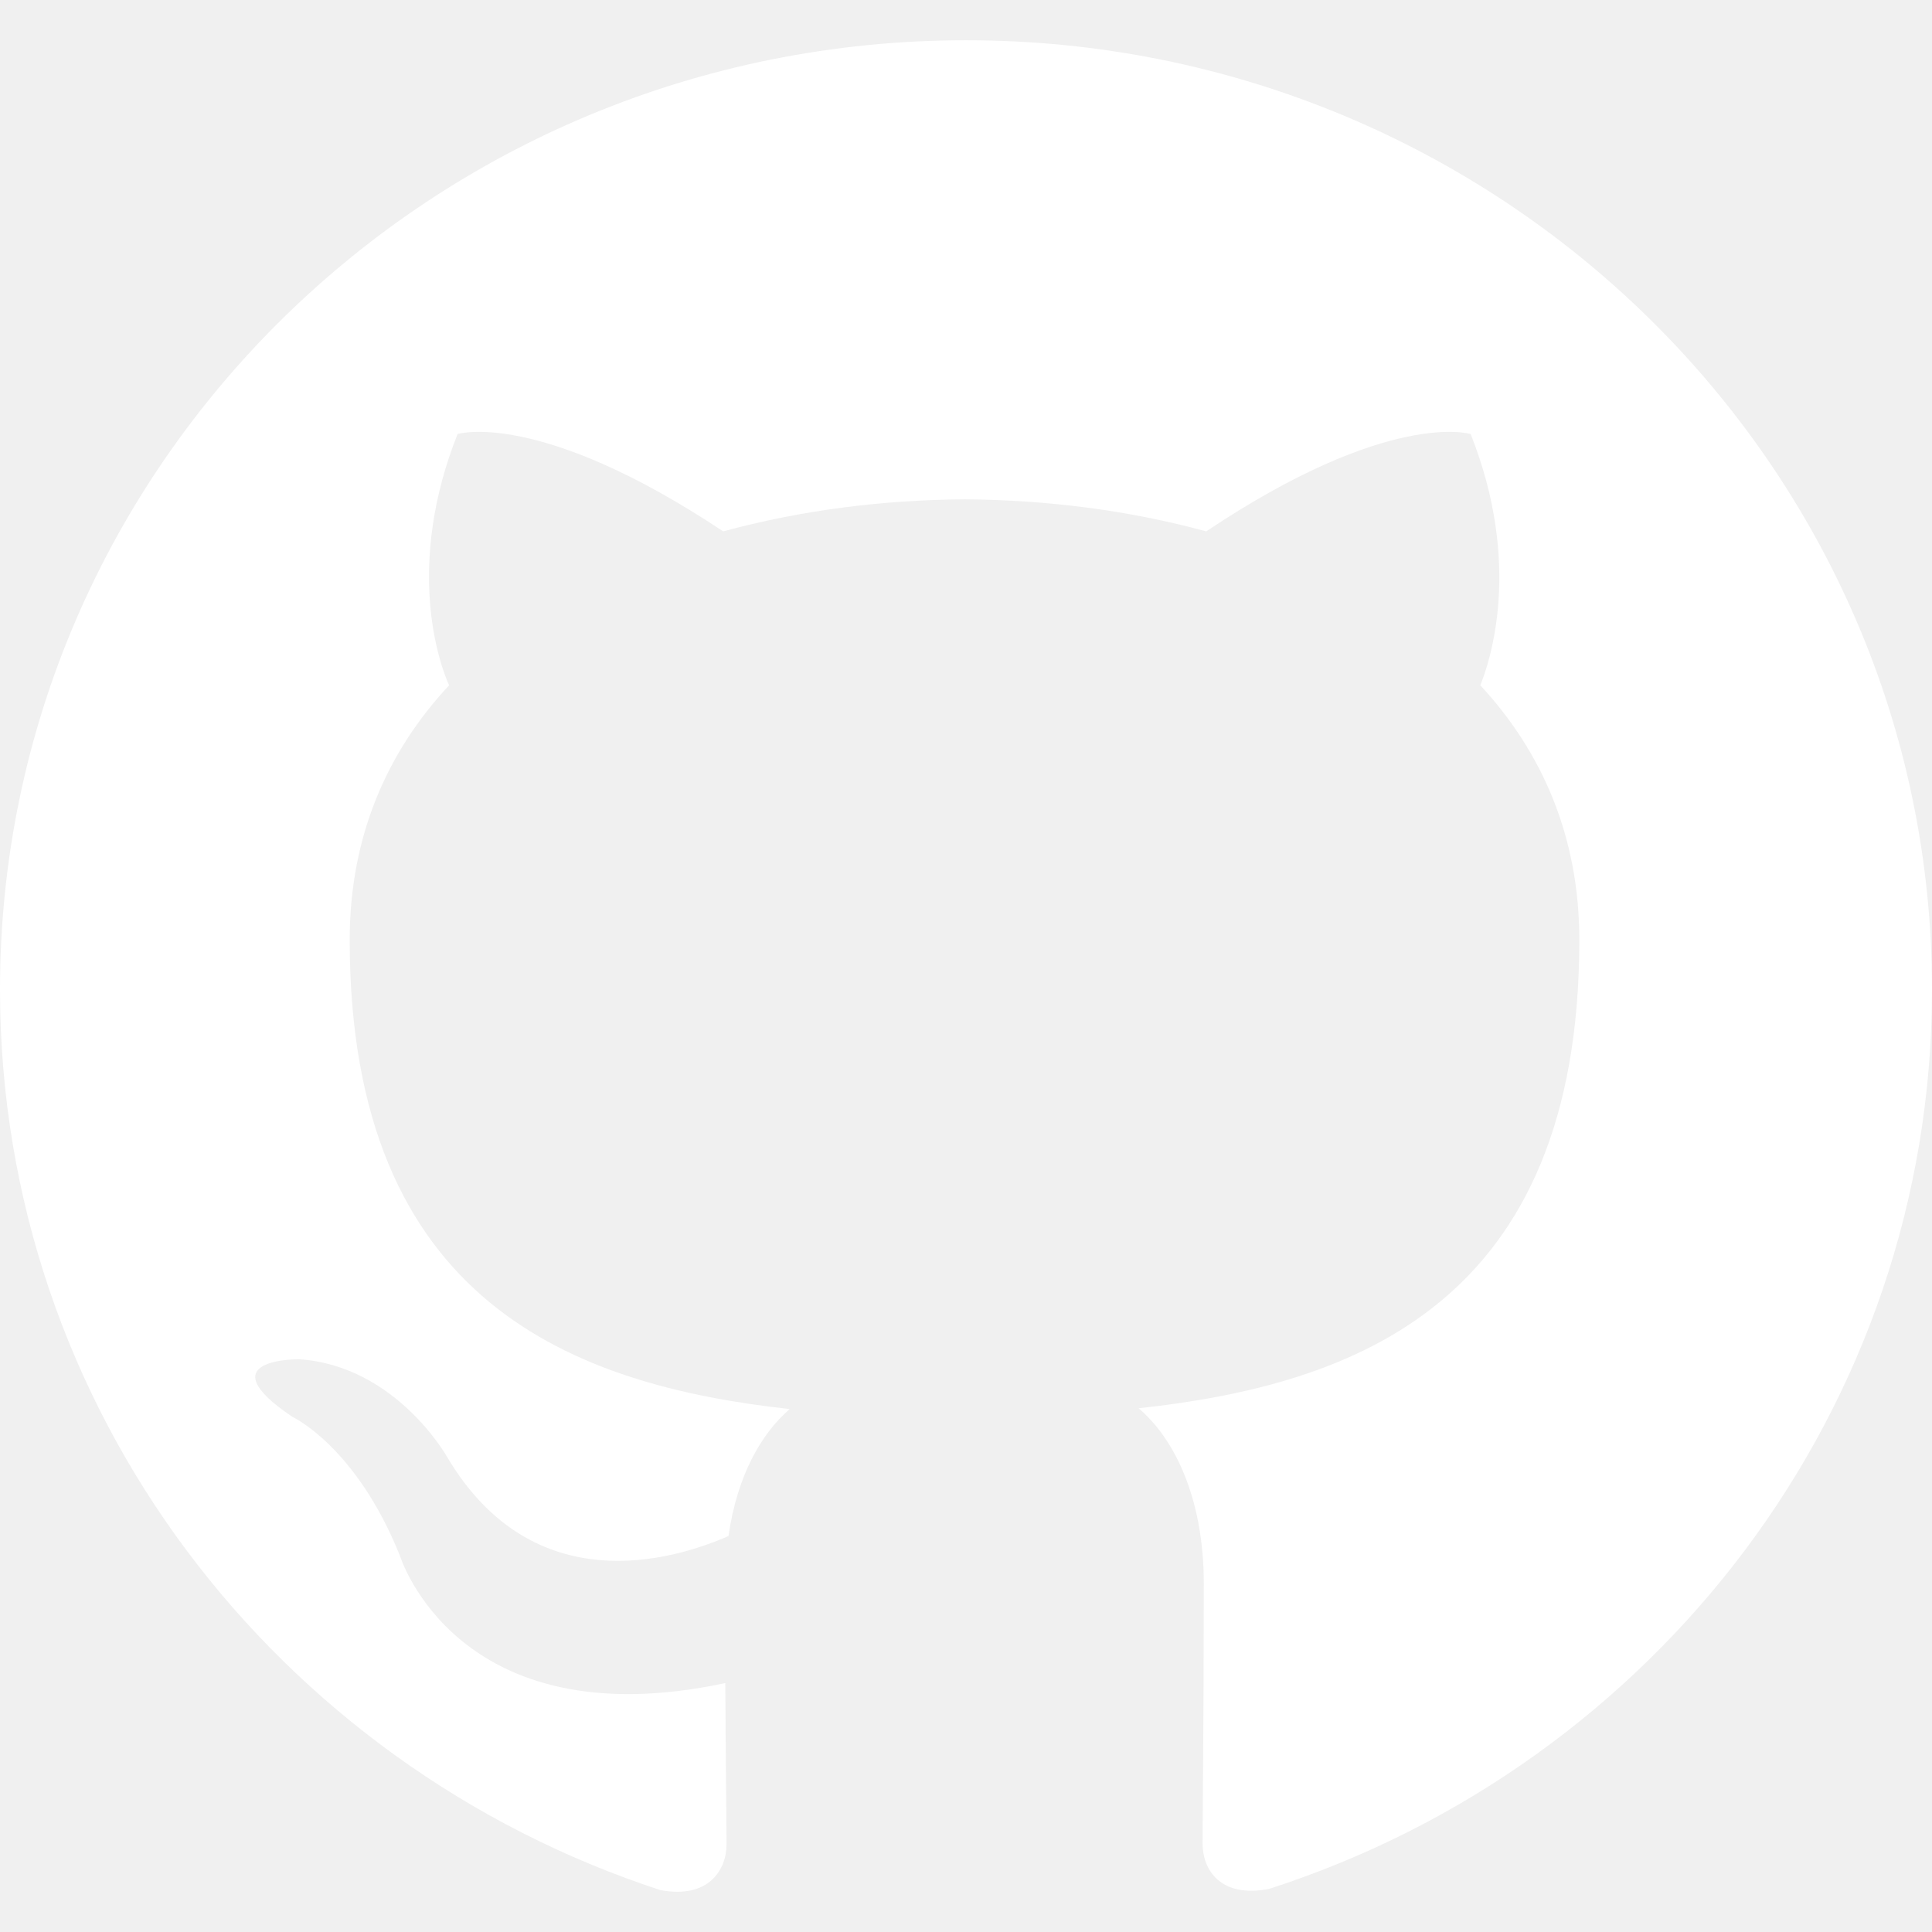
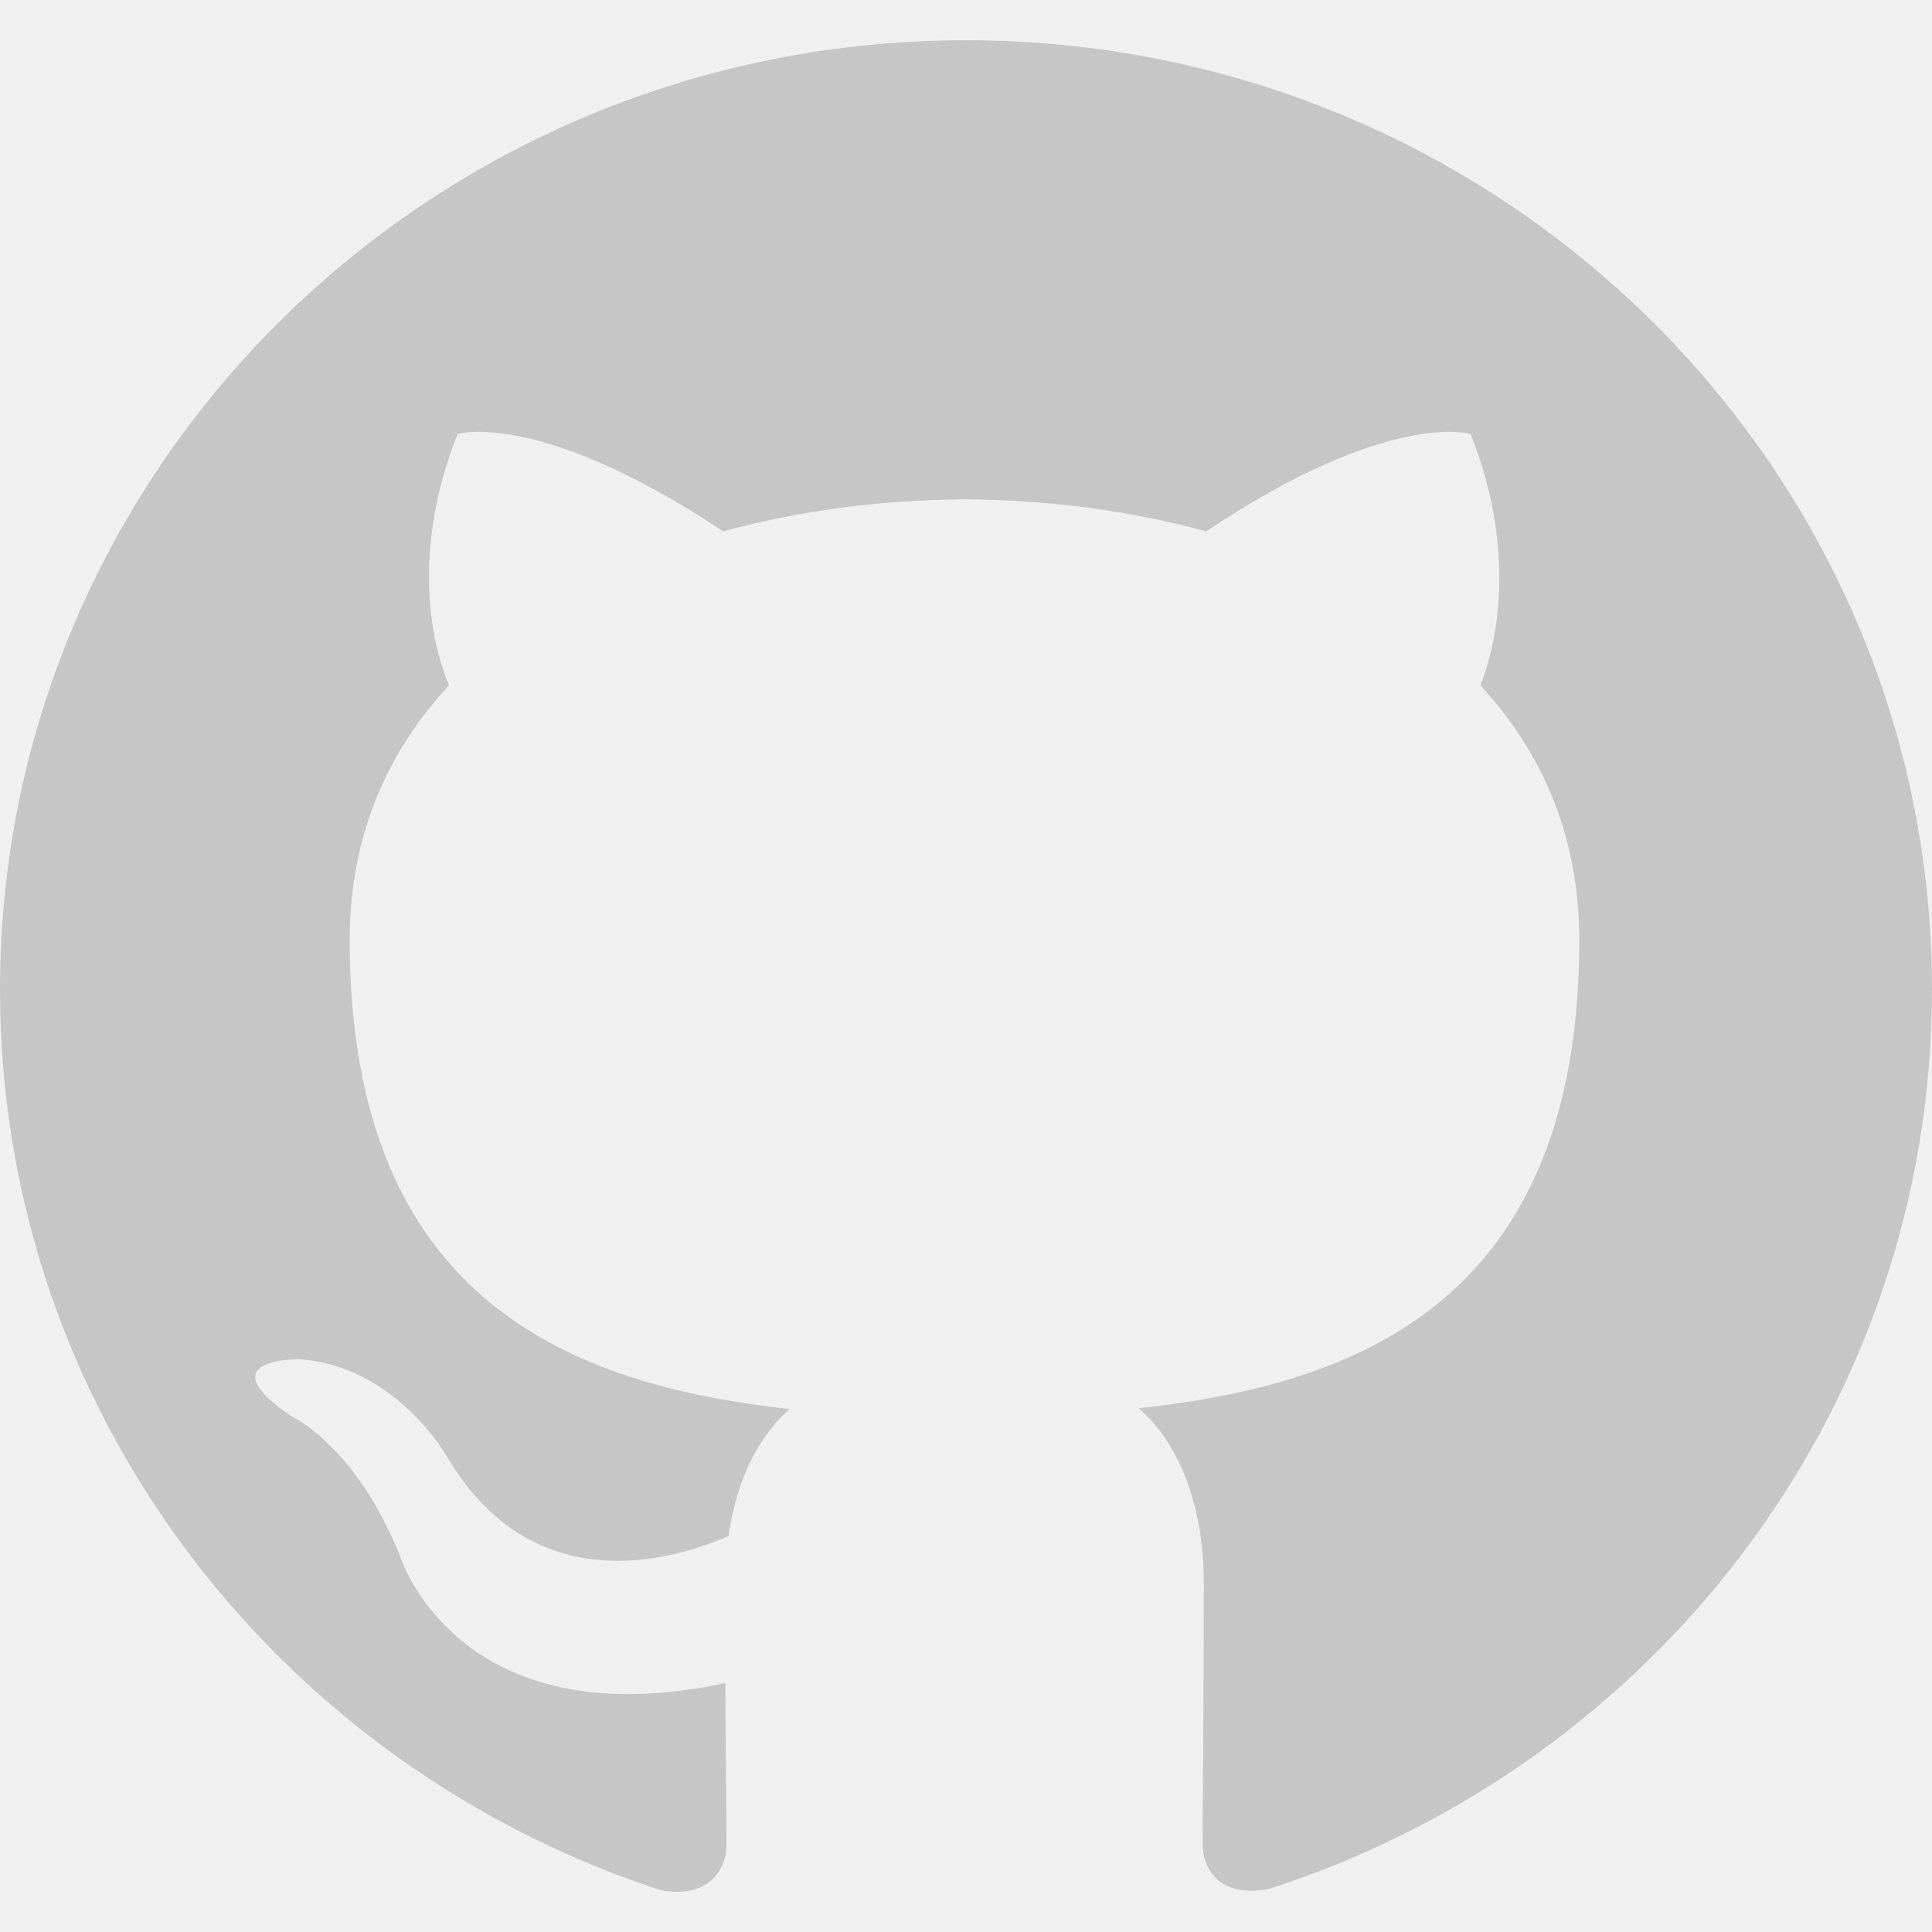
- <svg xmlns="http://www.w3.org/2000/svg" id="Bold" enable-background="new 0 0 24 24" height="512px" viewBox="0 0 24 24" width="512px" class="">
+ <svg xmlns="http://www.w3.org/2000/svg" id="Bold" enable-background="new 0 0 24 24" height="512px" viewBox="0 0 24 24" width="512px">
  <g>
-     <path d="m12 .5c-6.63 0-12 5.28-12 11.792 0 5.211 3.438 9.63 8.205 11.188.6.111.82-.254.82-.567 0-.28-.01-1.022-.015-2.005-3.338.711-4.042-1.582-4.042-1.582-.546-1.361-1.335-1.725-1.335-1.725-1.087-.731.084-.716.084-.716 1.205.082 1.838 1.215 1.838 1.215 1.07 1.803 2.809 1.282 3.495.981.108-.763.417-1.282.76-1.577-2.665-.295-5.466-1.309-5.466-5.827 0-1.287.465-2.339 1.235-3.164-.135-.298-.54-1.497.105-3.121 0 0 1.005-.316 3.3 1.209.96-.262 1.98-.392 3-.398 1.02.006 2.04.136 3 .398 2.28-1.525 3.285-1.209 3.285-1.209.645 1.624.24 2.823.12 3.121.765.825 1.23 1.877 1.23 3.164 0 4.53-2.805 5.527-5.475 5.817.42.354.81 1.077.81 2.182 0 1.578-.015 2.846-.015 3.229 0 .309.21.678.825.56 4.801-1.548 8.236-5.97 8.236-11.173 0-6.512-5.373-11.792-12-11.792z" data-original="#000000" class="active-path" data-old_color="#000000" fill="#FFFFFF" />
+     <path d="m12 .5c-6.63 0-12 5.28-12 11.792 0 5.211 3.438 9.63 8.205 11.188.6.111.82-.254.82-.567 0-.28-.01-1.022-.015-2.005-3.338.711-4.042-1.582-4.042-1.582-.546-1.361-1.335-1.725-1.335-1.725-1.087-.731.084-.716.084-.716 1.205.082 1.838 1.215 1.838 1.215 1.07 1.803 2.809 1.282 3.495.981.108-.763.417-1.282.76-1.577-2.665-.295-5.466-1.309-5.466-5.827 0-1.287.465-2.339 1.235-3.164-.135-.298-.54-1.497.105-3.121 0 0 1.005-.316 3.3 1.209.96-.262 1.98-.392 3-.398 1.02.006 2.04.136 3 .398 2.28-1.525 3.285-1.209 3.285-1.209.645 1.624.24 2.823.12 3.121.765.825 1.23 1.877 1.23 3.164 0 4.53-2.805 5.527-5.475 5.817.42.354.81 1.077.81 2.182 0 1.578-.015 2.846-.015 3.229 0 .309.21.678.825.56 4.801-1.548 8.236-5.97 8.236-11.173 0-6.512-5.373-11.792-12-11.792z" data-original="#000000" class="active-path" data-old_color="#000000" fill="#C6C6C6" />
  </g>
</svg>
